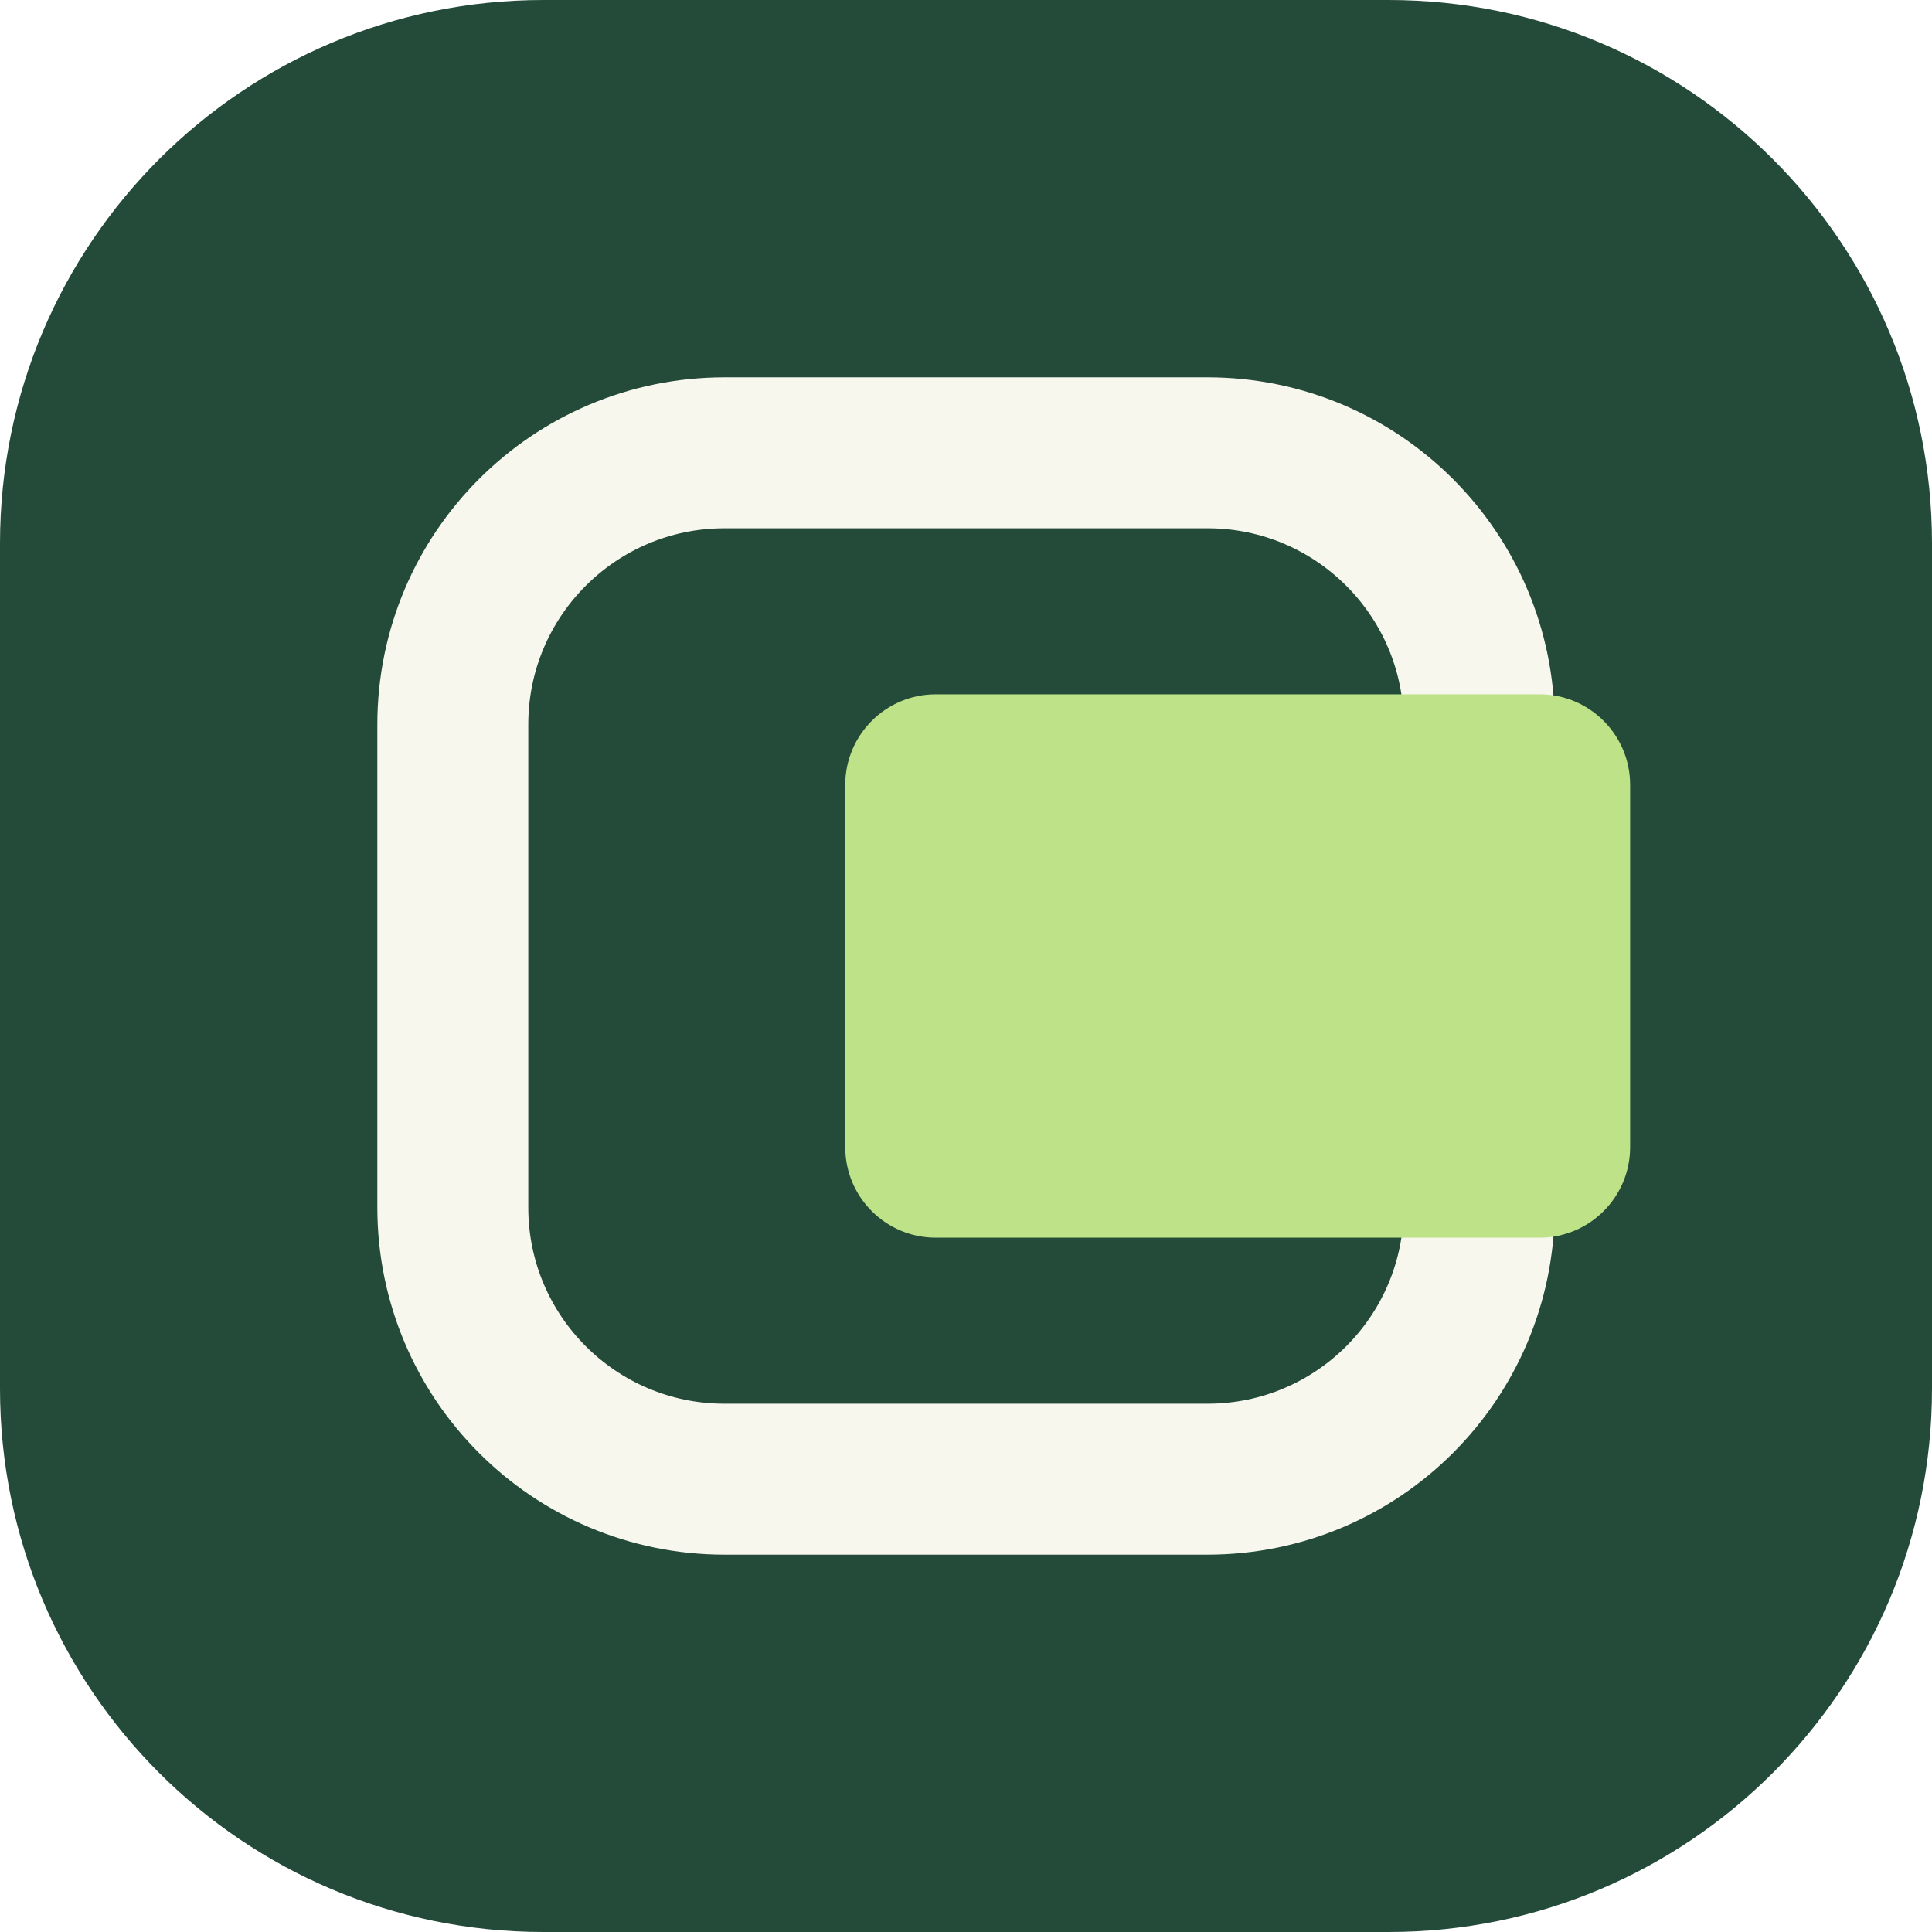
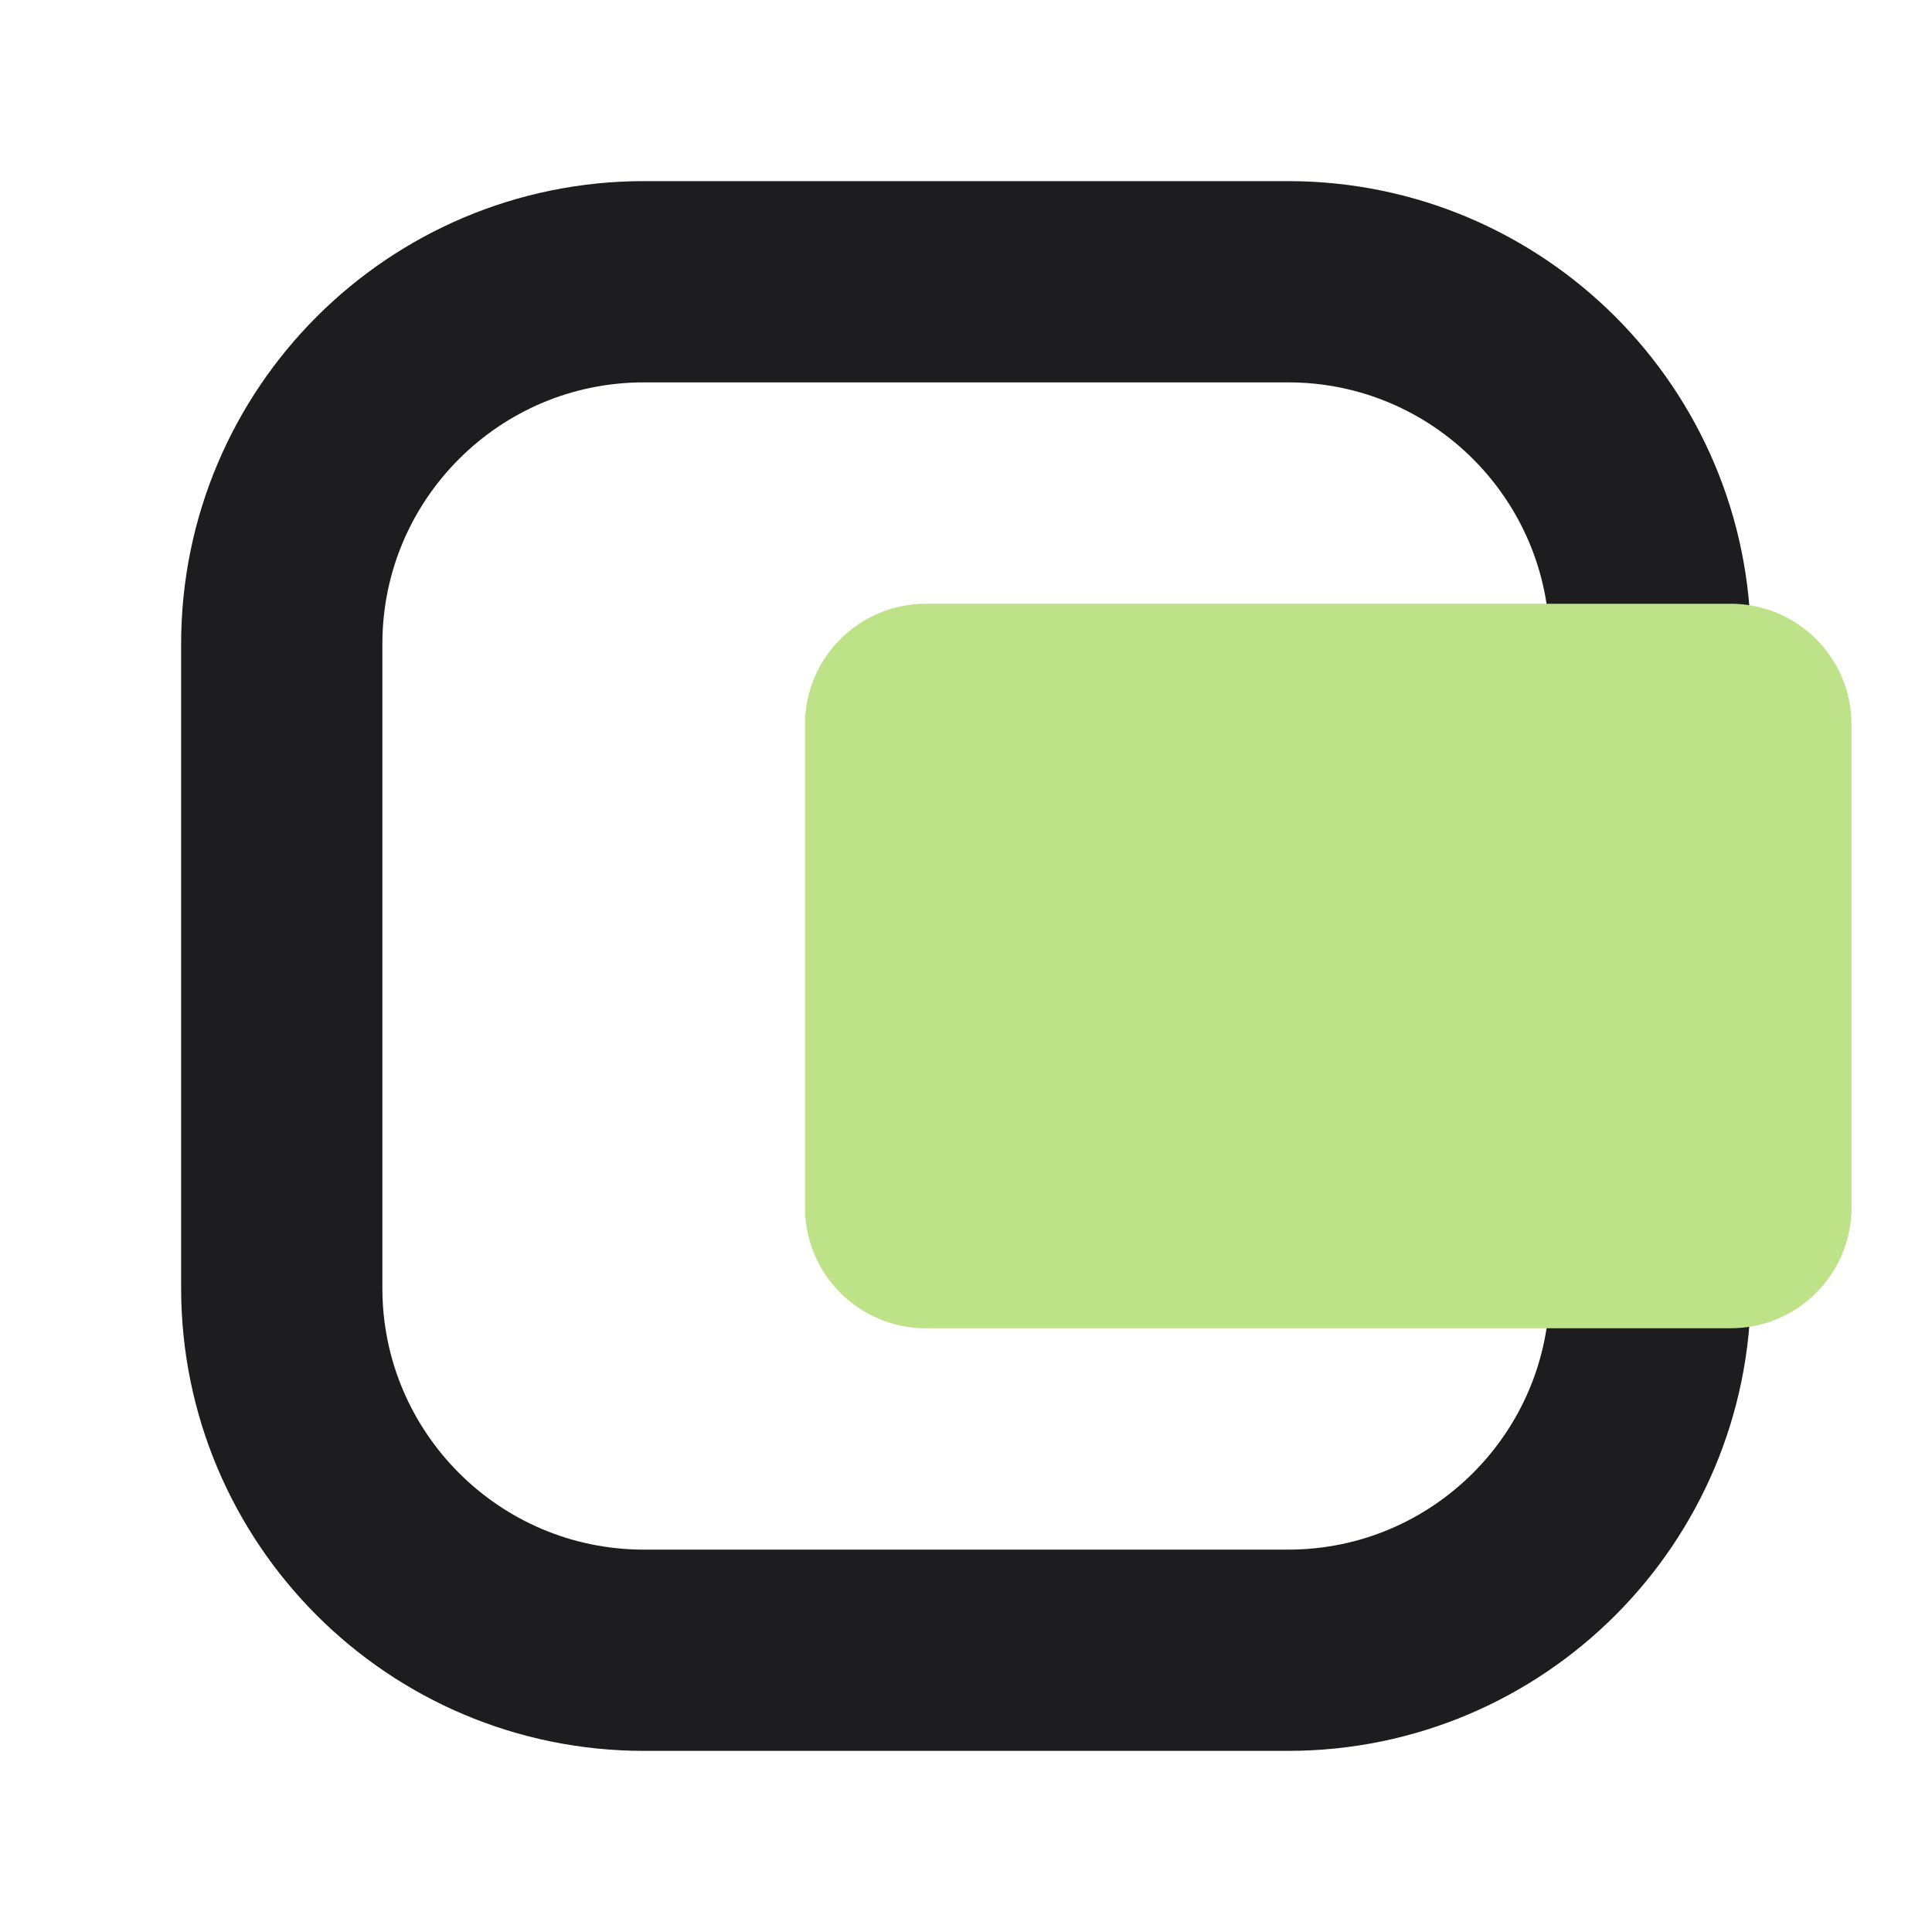
- <svg xmlns="http://www.w3.org/2000/svg" viewBox="0 0 64 64">
-   <rect width="64" height="64" rx="18" fill="#244b3a" />
-   <rect x="15" y="15" width="34" height="34" rx="9" fill="none" stroke="#f8f7ed" stroke-width="5" />
+ <svg xmlns="http://www.w3.org/2000/svg" viewBox="8 8 48 48" fill="none">
+   <style>
+     .outline { stroke: #1d1d1f; }
+     @media (prefers-color-scheme: dark) { .outline { stroke: #f5f5f7; } }
+   </style>
+   <rect class="outline" x="15" y="15" width="34" height="34" rx="9" stroke-width="5" />
  <rect x="28" y="23" width="26" height="18" rx="3" fill="#bde287" />
</svg>
